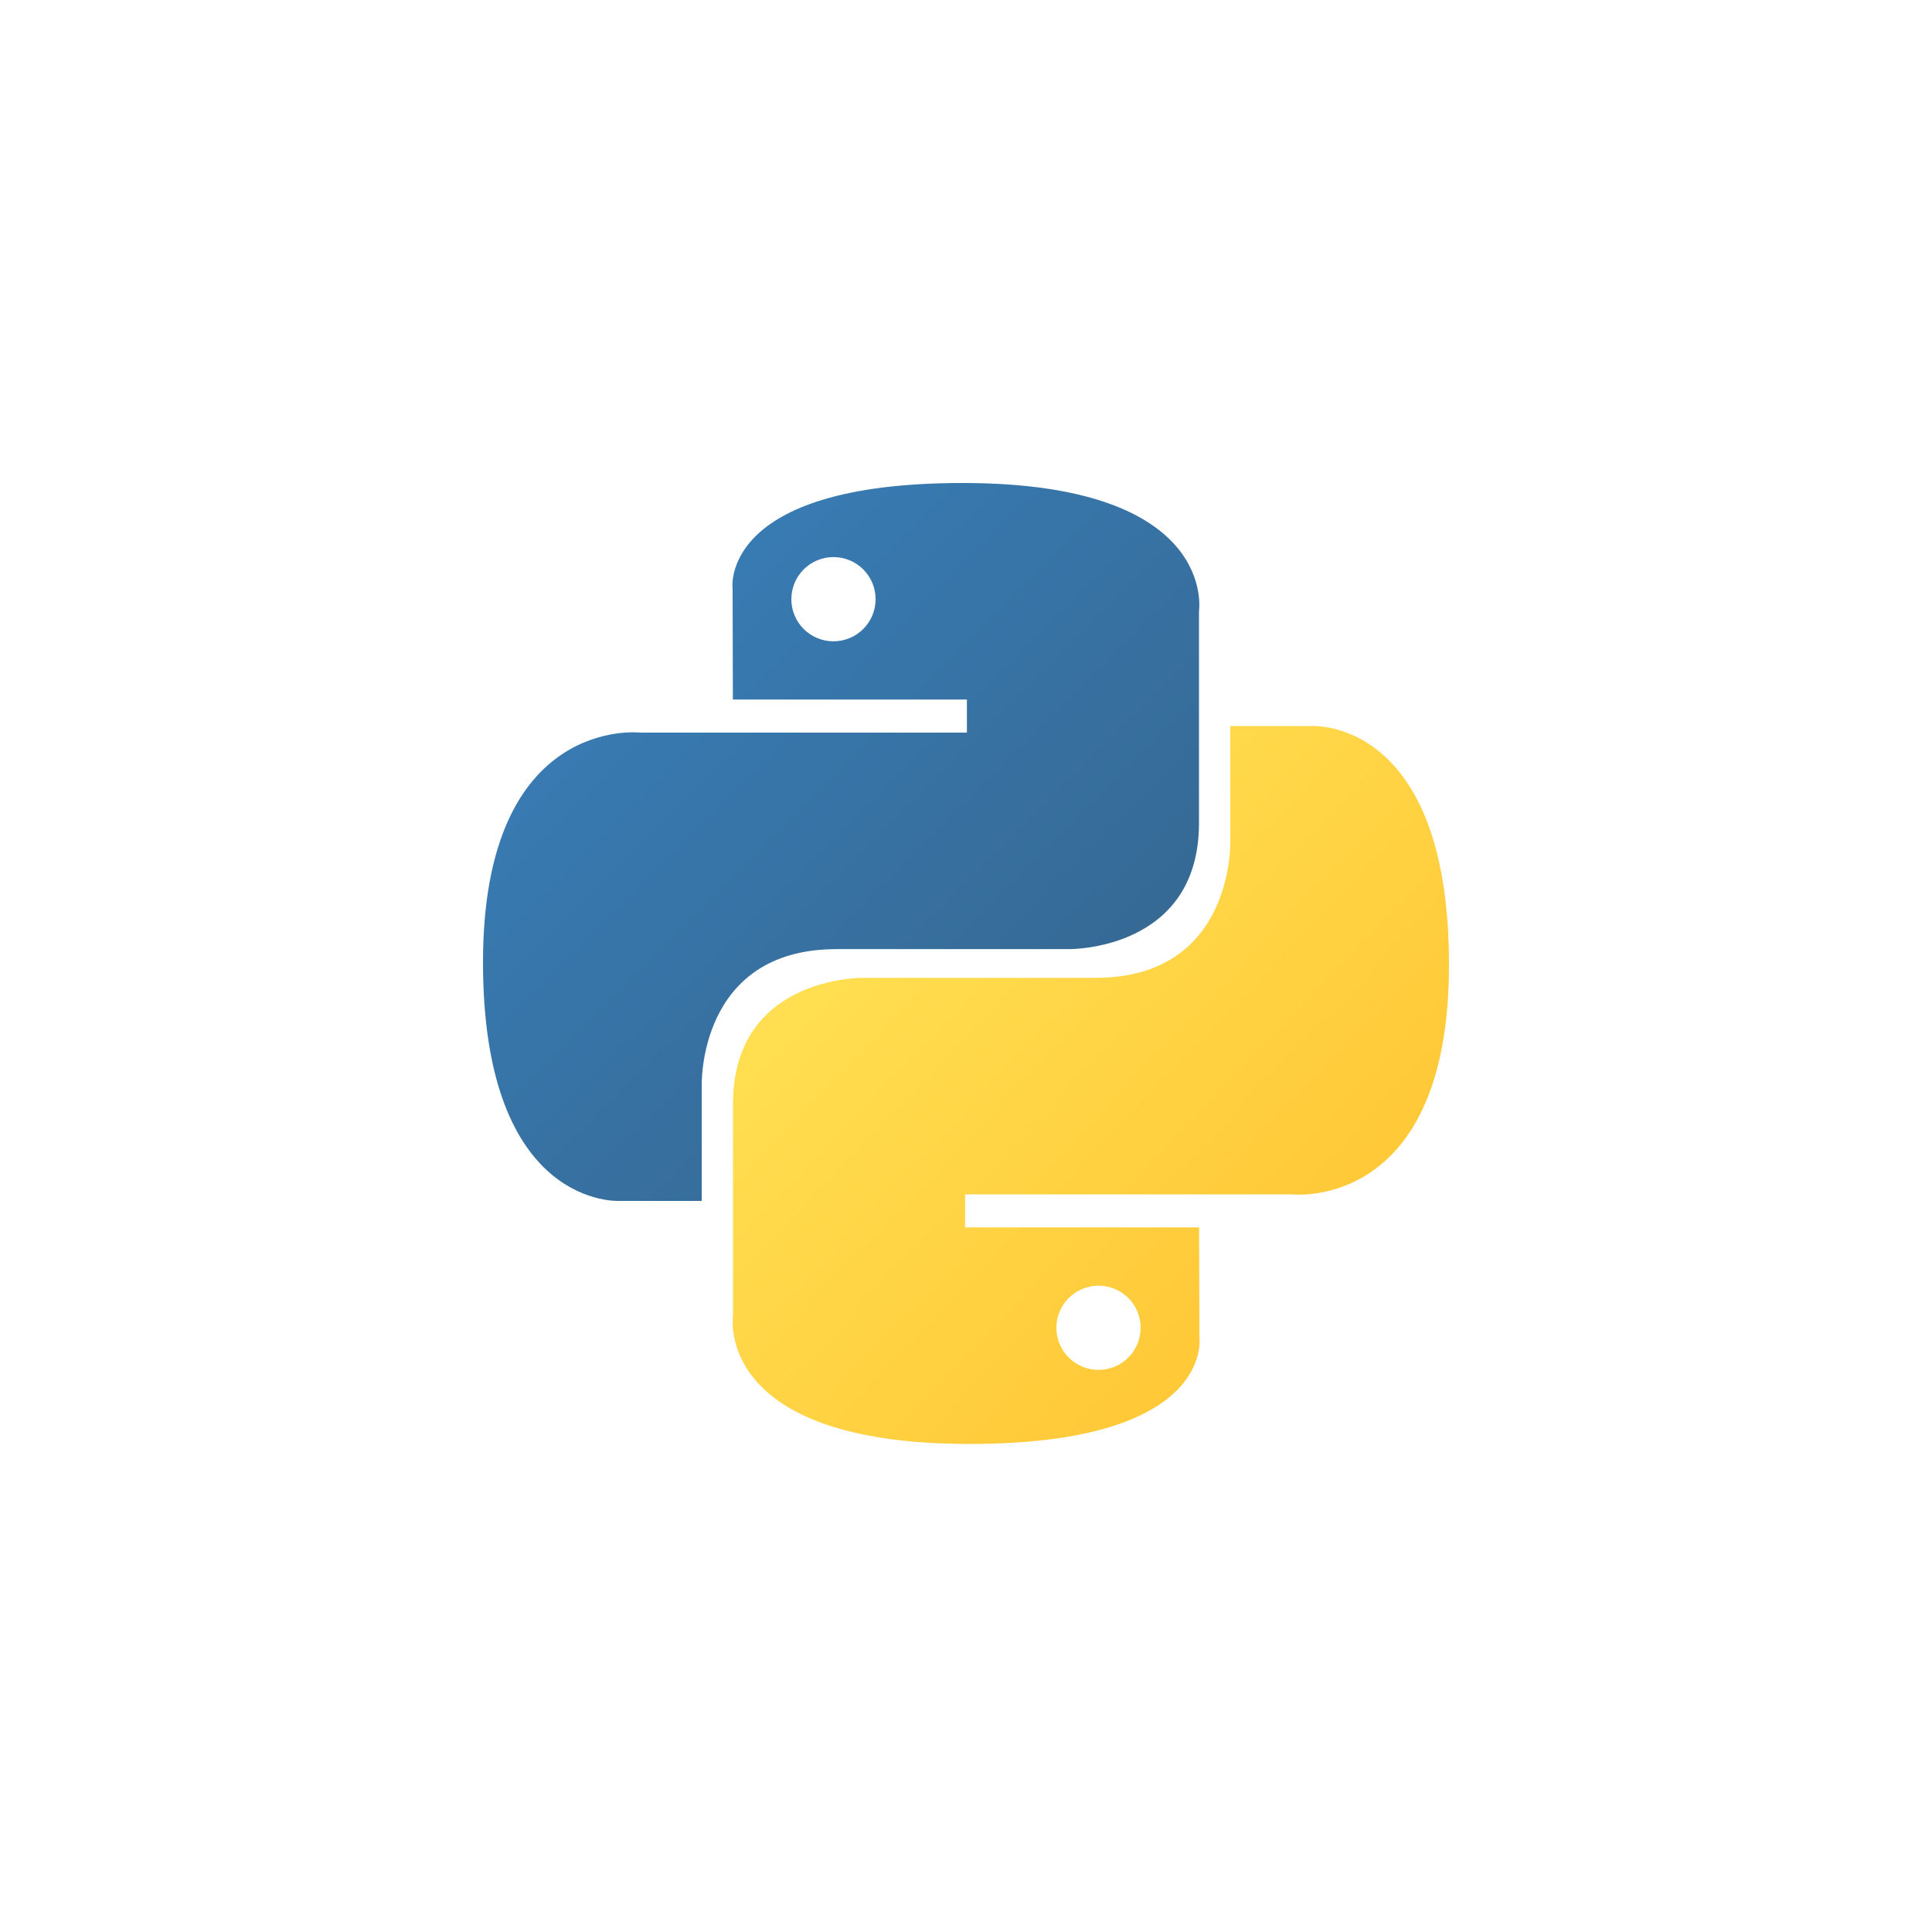
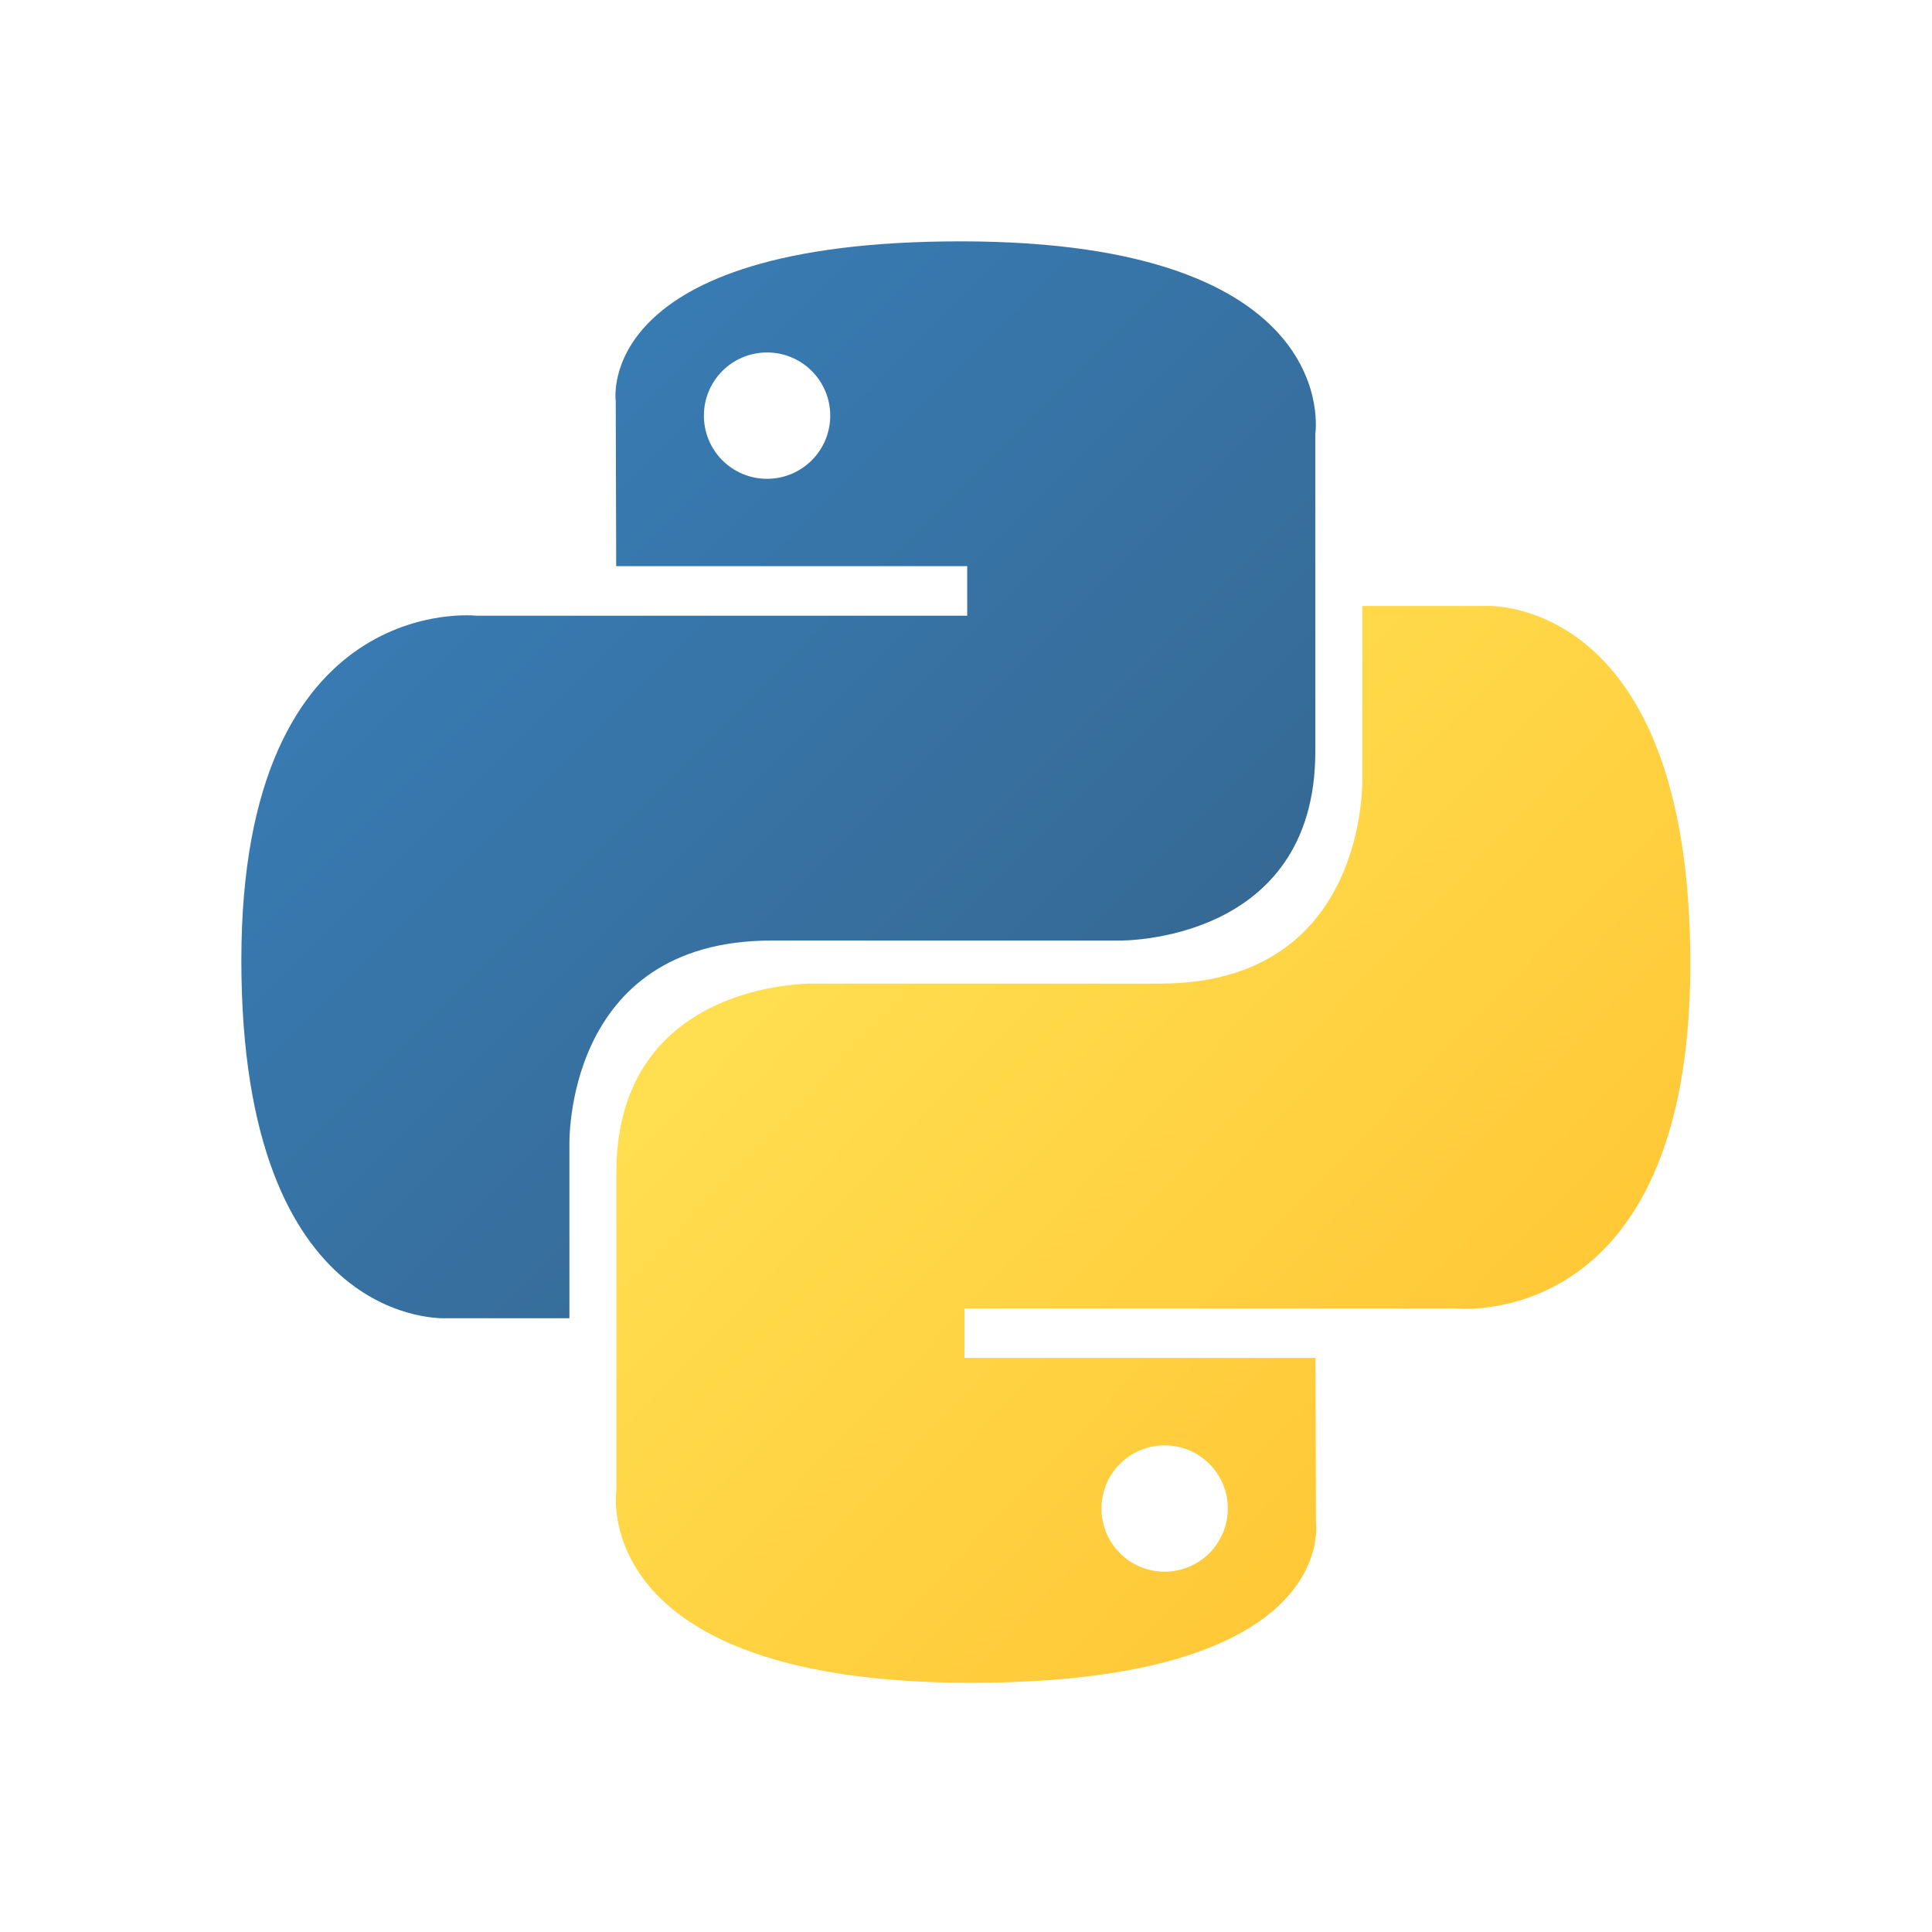
<svg xmlns="http://www.w3.org/2000/svg" width="800px" height="800px" viewBox="0 0 64 64" fill="none">
-   <path d="M31.885 16c-8.124 0-7.617 3.523-7.617 3.523l.01 3.65h7.752v1.095H21.197S16 23.678 16 31.876c0 8.196 4.537 7.906 4.537 7.906h2.708v-3.804s-.146-4.537 4.465-4.537h7.688s4.32.07 4.32-4.175v-7.019S40.374 16 31.885 16zm-4.275 2.454c.771 0 1.395.624 1.395 1.395s-.624 1.395-1.395 1.395a1.393 1.393 0 0 1-1.395-1.395c0-.771.624-1.395 1.395-1.395z" fill="url(#a)" />
-   <path d="M32.115 47.833c8.124 0 7.617-3.523 7.617-3.523l-.01-3.65H31.97v-1.095h10.832S48 40.155 48 31.958c0-8.197-4.537-7.906-4.537-7.906h-2.708v3.803s.146 4.537-4.465 4.537h-7.688s-4.32-.07-4.32 4.175v7.019s-.656 4.247 7.833 4.247zm4.275-2.454a1.393 1.393 0 0 1-1.395-1.395c0-.77.624-1.394 1.395-1.394s1.395.623 1.395 1.394c0 .772-.624 1.395-1.395 1.395z" fill="url(#b)" />
+   <g transform="scale(1.5) translate(-10.67 -10.67)">
+     <path d="M31.885 16c-8.124 0-7.617 3.523-7.617 3.523l.01 3.65h7.752v1.095H21.197S16 23.678 16 31.876c0 8.196 4.537 7.906 4.537 7.906h2.708v-3.804s-.146-4.537 4.465-4.537h7.688s4.32.07 4.32-4.175v-7.019S40.374 16 31.885 16zm-4.275 2.454c.771 0 1.395.624 1.395 1.395s-.624 1.395-1.395 1.395a1.393 1.393 0 0 1-1.395-1.395c0-.771.624-1.395 1.395-1.395z" fill="url(#a)" />
+     <path d="M32.115 47.833c8.124 0 7.617-3.523 7.617-3.523l-.01-3.65H31.97v-1.095h10.832S48 40.155 48 31.958c0-8.197-4.537-7.906-4.537-7.906h-2.708v3.803s.146 4.537-4.465 4.537h-7.688s-4.32-.07-4.32 4.175v7.019s-.656 4.247 7.833 4.247zm4.275-2.454a1.393 1.393 0 0 1-1.395-1.395c0-.77.624-1.394 1.395-1.394s1.395.623 1.395 1.394c0 .772-.624 1.395-1.395 1.395z" fill="url(#b)" />
+   </g>
  <defs>
    <linearGradient id="a" x1="19.075" y1="18.782" x2="34.898" y2="34.658" gradientUnits="userSpaceOnUse">
      <stop stop-color="#387EB8" />
      <stop offset="1" stop-color="#366994" />
    </linearGradient>
    <linearGradient id="b" x1="28.809" y1="28.882" x2="45.803" y2="45.163" gradientUnits="userSpaceOnUse">
      <stop stop-color="#FFE052" />
      <stop offset="1" stop-color="#FFC331" />
    </linearGradient>
  </defs>
</svg>
